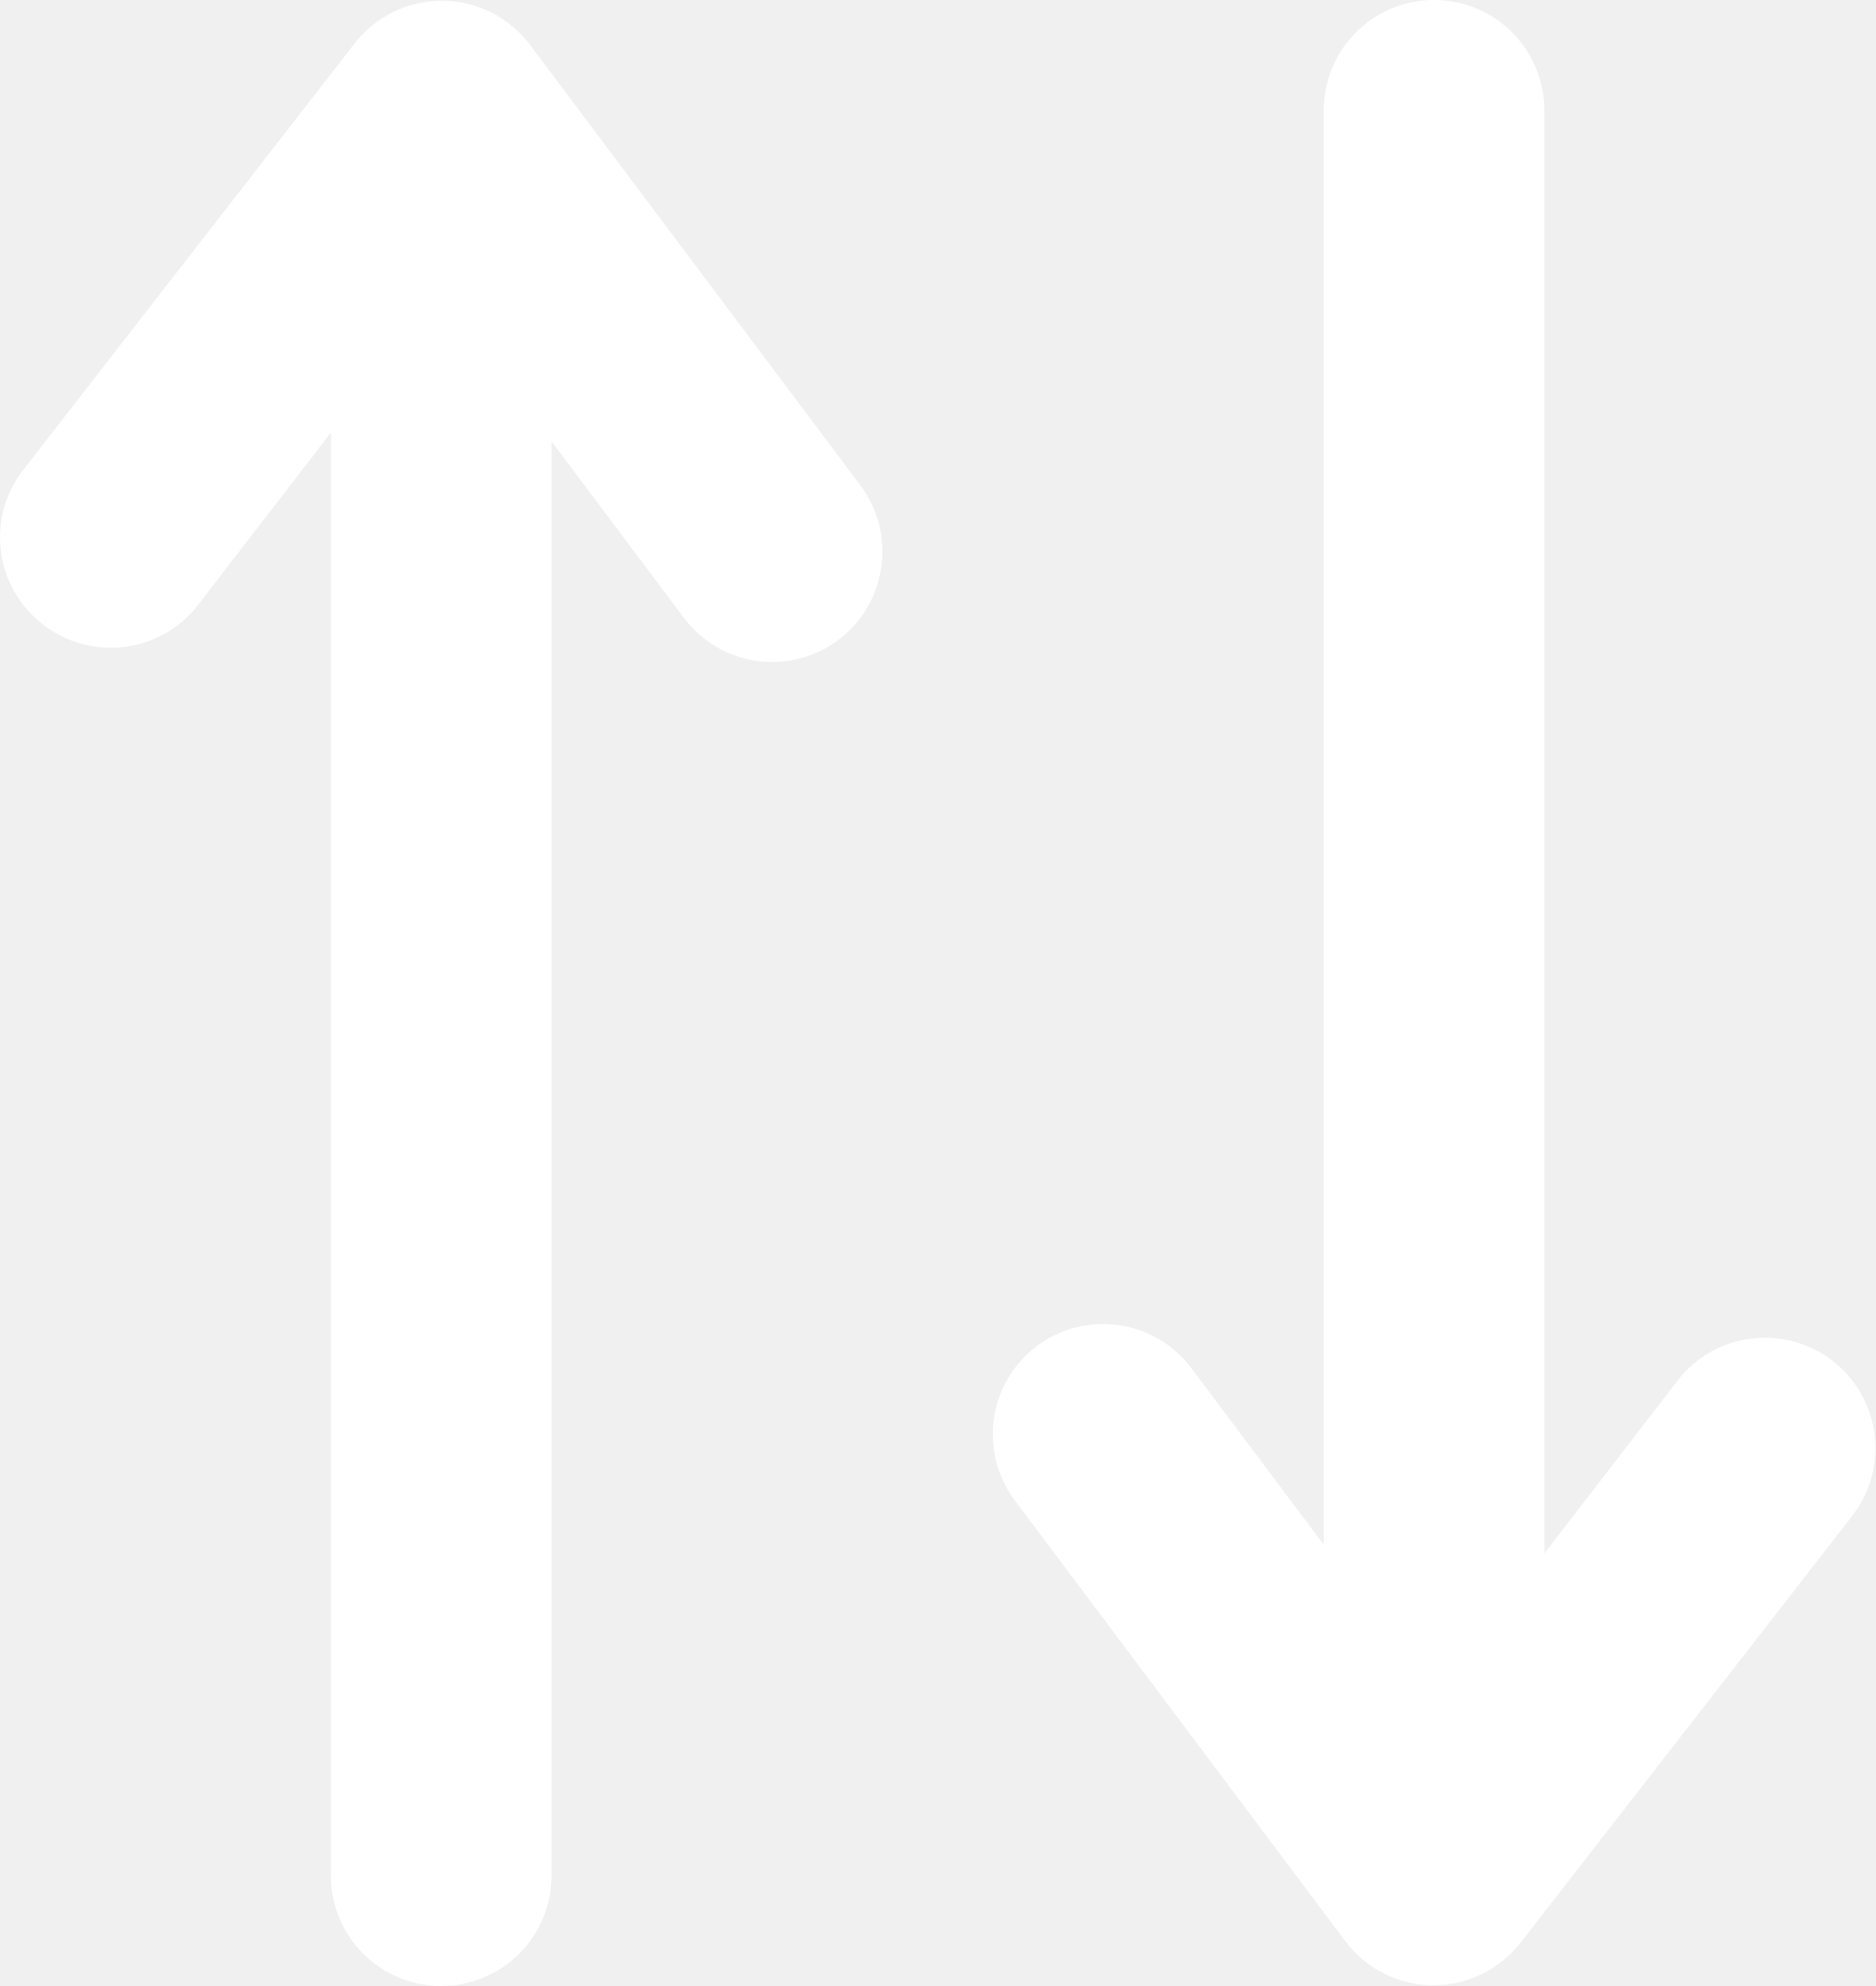
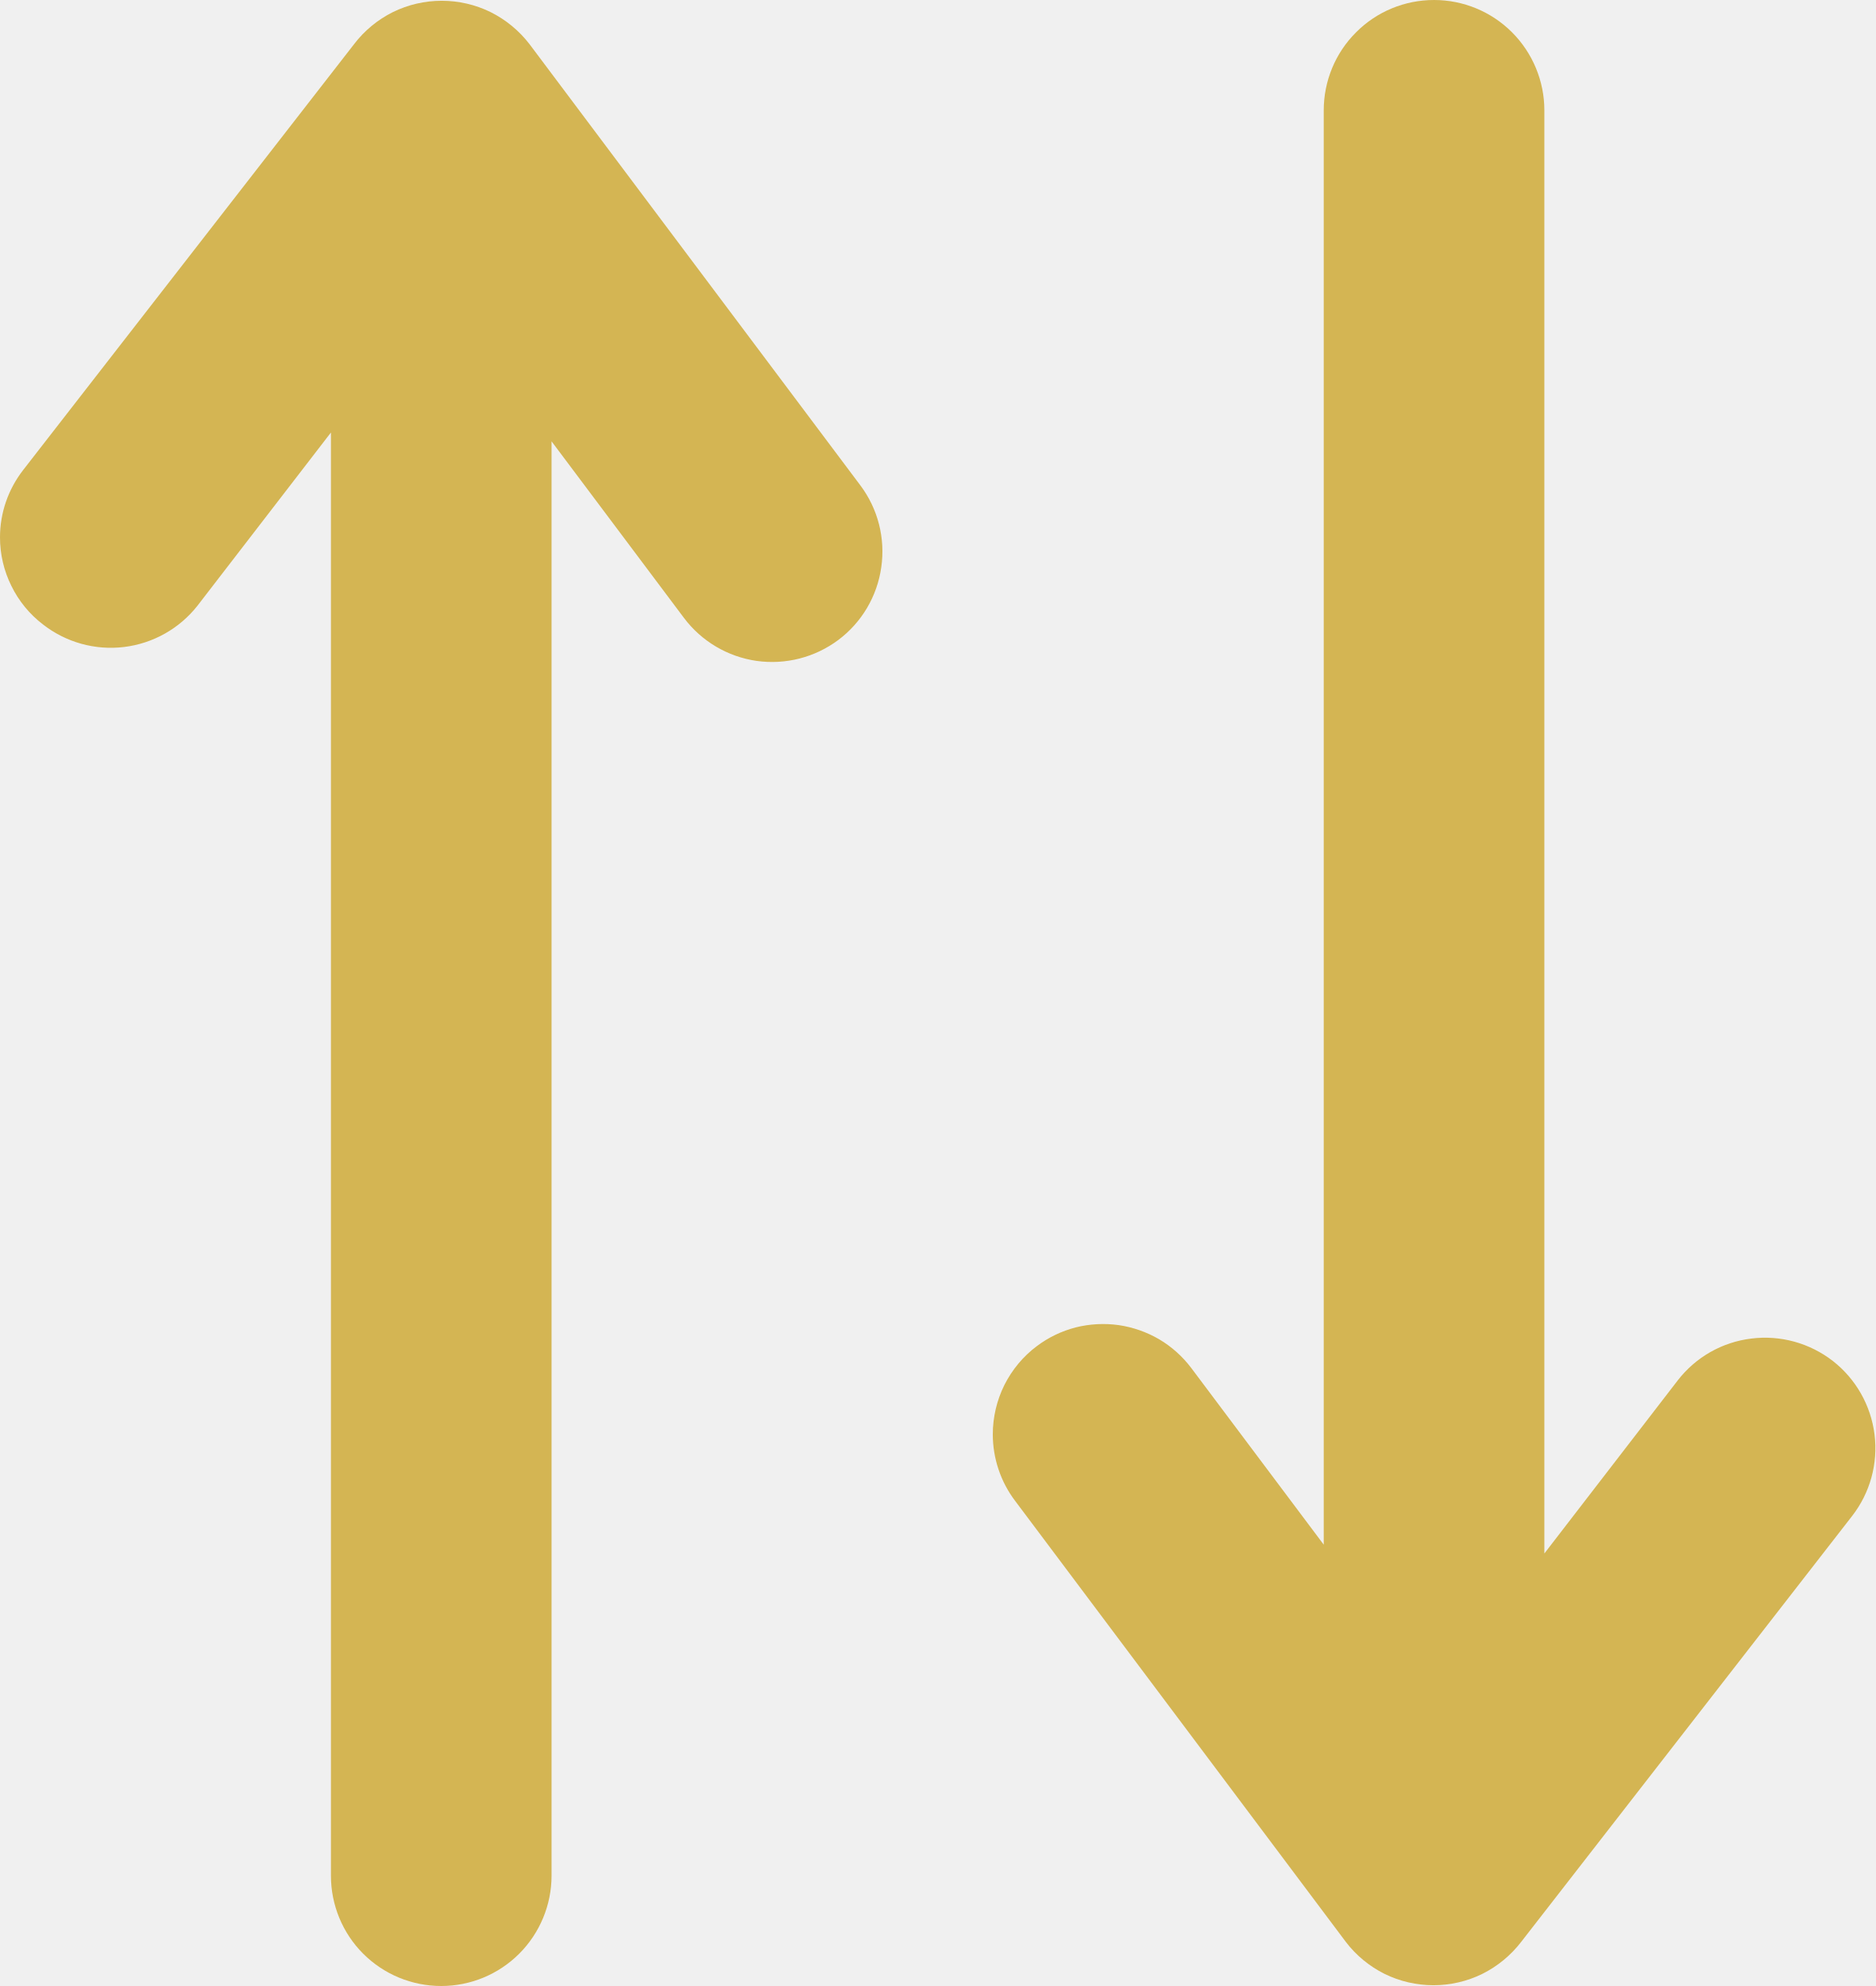
<svg xmlns="http://www.w3.org/2000/svg" width="17" height="18" viewBox="0 0 17 18" fill="none">
-   <path d="M12 1L12 14L10.8 12.4C10.721 12.295 10.622 12.206 10.509 12.139C10.396 12.073 10.271 12.029 10.141 12.01C10.011 11.992 9.879 11.999 9.751 12.031C9.624 12.064 9.505 12.121 9.4 12.2C9.275 12.293 9.175 12.414 9.105 12.553C9.036 12.692 9 12.845 9 13C9 13.216 9.07 13.427 9.2 13.6L12.2 17.6C12.293 17.722 12.413 17.821 12.551 17.89C12.689 17.958 12.841 17.993 12.995 17.993C13.148 17.993 13.3 17.958 13.438 17.89C13.576 17.821 13.696 17.722 13.79 17.6L16.79 13.74C16.953 13.53 17.026 13.265 16.993 13.001C16.96 12.738 16.824 12.498 16.615 12.335C16.405 12.172 16.139 12.099 15.876 12.132C15.612 12.164 15.373 12.3 15.21 12.51L14 14.08L14 1C14 0.735 13.894 0.48 13.707 0.293C13.519 0.105 13.265 -1.63304e-07 13 -1.74896e-07C12.734 -1.86489e-07 12.48 0.105 12.293 0.293C12.105 0.48 12 0.735 12 1Z" fill="white" />
-   <path d="M5 17L5 4L6.2 5.6C6.359 5.812 6.596 5.952 6.858 5.99C7.121 6.027 7.387 5.959 7.6 5.8C7.812 5.641 7.952 5.404 7.989 5.141C8.027 4.879 7.959 4.612 7.8 4.4L4.8 0.4C4.706 0.278 4.586 0.179 4.448 0.11C4.31 0.042 4.158 0.007 4.005 0.007C3.851 0.007 3.699 0.042 3.561 0.11C3.423 0.179 3.303 0.278 3.21 0.4L0.21 4.26C0.074 4.435 0 4.649 -0 4.87C-0 5.023 0.035 5.173 0.103 5.31C0.17 5.447 0.268 5.567 0.39 5.66C0.598 5.822 0.862 5.896 1.125 5.864C1.387 5.832 1.626 5.698 1.79 5.49L3 3.92L3 17C3 17.265 3.105 17.52 3.292 17.707C3.48 17.895 3.734 18 4 18C4.265 18 4.519 17.895 4.707 17.707C4.894 17.52 5 17.265 5 17Z" fill="white" />
+   <path d="M12 1L12 14L10.8 12.4C10.721 12.295 10.622 12.206 10.509 12.139C10.396 12.073 10.271 12.029 10.141 12.01C10.011 11.992 9.879 11.999 9.751 12.031C9.624 12.064 9.505 12.121 9.4 12.2C9.275 12.293 9.175 12.414 9.105 12.553C9.036 12.692 9 12.845 9 13C9 13.216 9.07 13.427 9.2 13.6L12.2 17.6C12.293 17.722 12.413 17.821 12.551 17.89C12.689 17.958 12.841 17.993 12.995 17.993C13.148 17.993 13.3 17.958 13.438 17.89C13.576 17.821 13.696 17.722 13.79 17.6L16.79 13.74C16.953 13.53 17.026 13.265 16.993 13.001C16.96 12.738 16.824 12.498 16.615 12.335C16.405 12.172 16.139 12.099 15.876 12.132C15.612 12.164 15.373 12.3 15.21 12.51L14 14.08L14 1C14 0.735 13.894 0.48 13.707 0.293C13.519 0.105 13.265 -1.63304e-07 13 -1.74896e-07C12.734 -1.86489e-07 12.48 0.105 12.293 0.293C12.105 0.48 12 0.735 12 1Z" fill="#D4B553" />
+   <path d="M5 17L5 4L6.2 5.6C6.359 5.812 6.596 5.952 6.858 5.99C7.121 6.027 7.387 5.959 7.6 5.8C7.812 5.641 7.952 5.404 7.989 5.141C8.027 4.879 7.959 4.612 7.8 4.4L4.8 0.4C4.706 0.278 4.586 0.179 4.448 0.11C4.31 0.042 4.158 0.007 4.005 0.007C3.851 0.007 3.699 0.042 3.561 0.11C3.423 0.179 3.303 0.278 3.21 0.4L0.21 4.26C0.074 4.435 0 4.649 -0 4.87C-0 5.023 0.035 5.173 0.103 5.31C0.17 5.447 0.268 5.567 0.39 5.66C0.598 5.822 0.862 5.896 1.125 5.864C1.387 5.832 1.626 5.698 1.79 5.49L3 3.92L3 17C3 17.265 3.105 17.52 3.292 17.707C3.48 17.895 3.734 18 4 18C4.265 18 4.519 17.895 4.707 17.707C4.894 17.52 5 17.265 5 17Z" fill="#D4B553" />
</svg>
